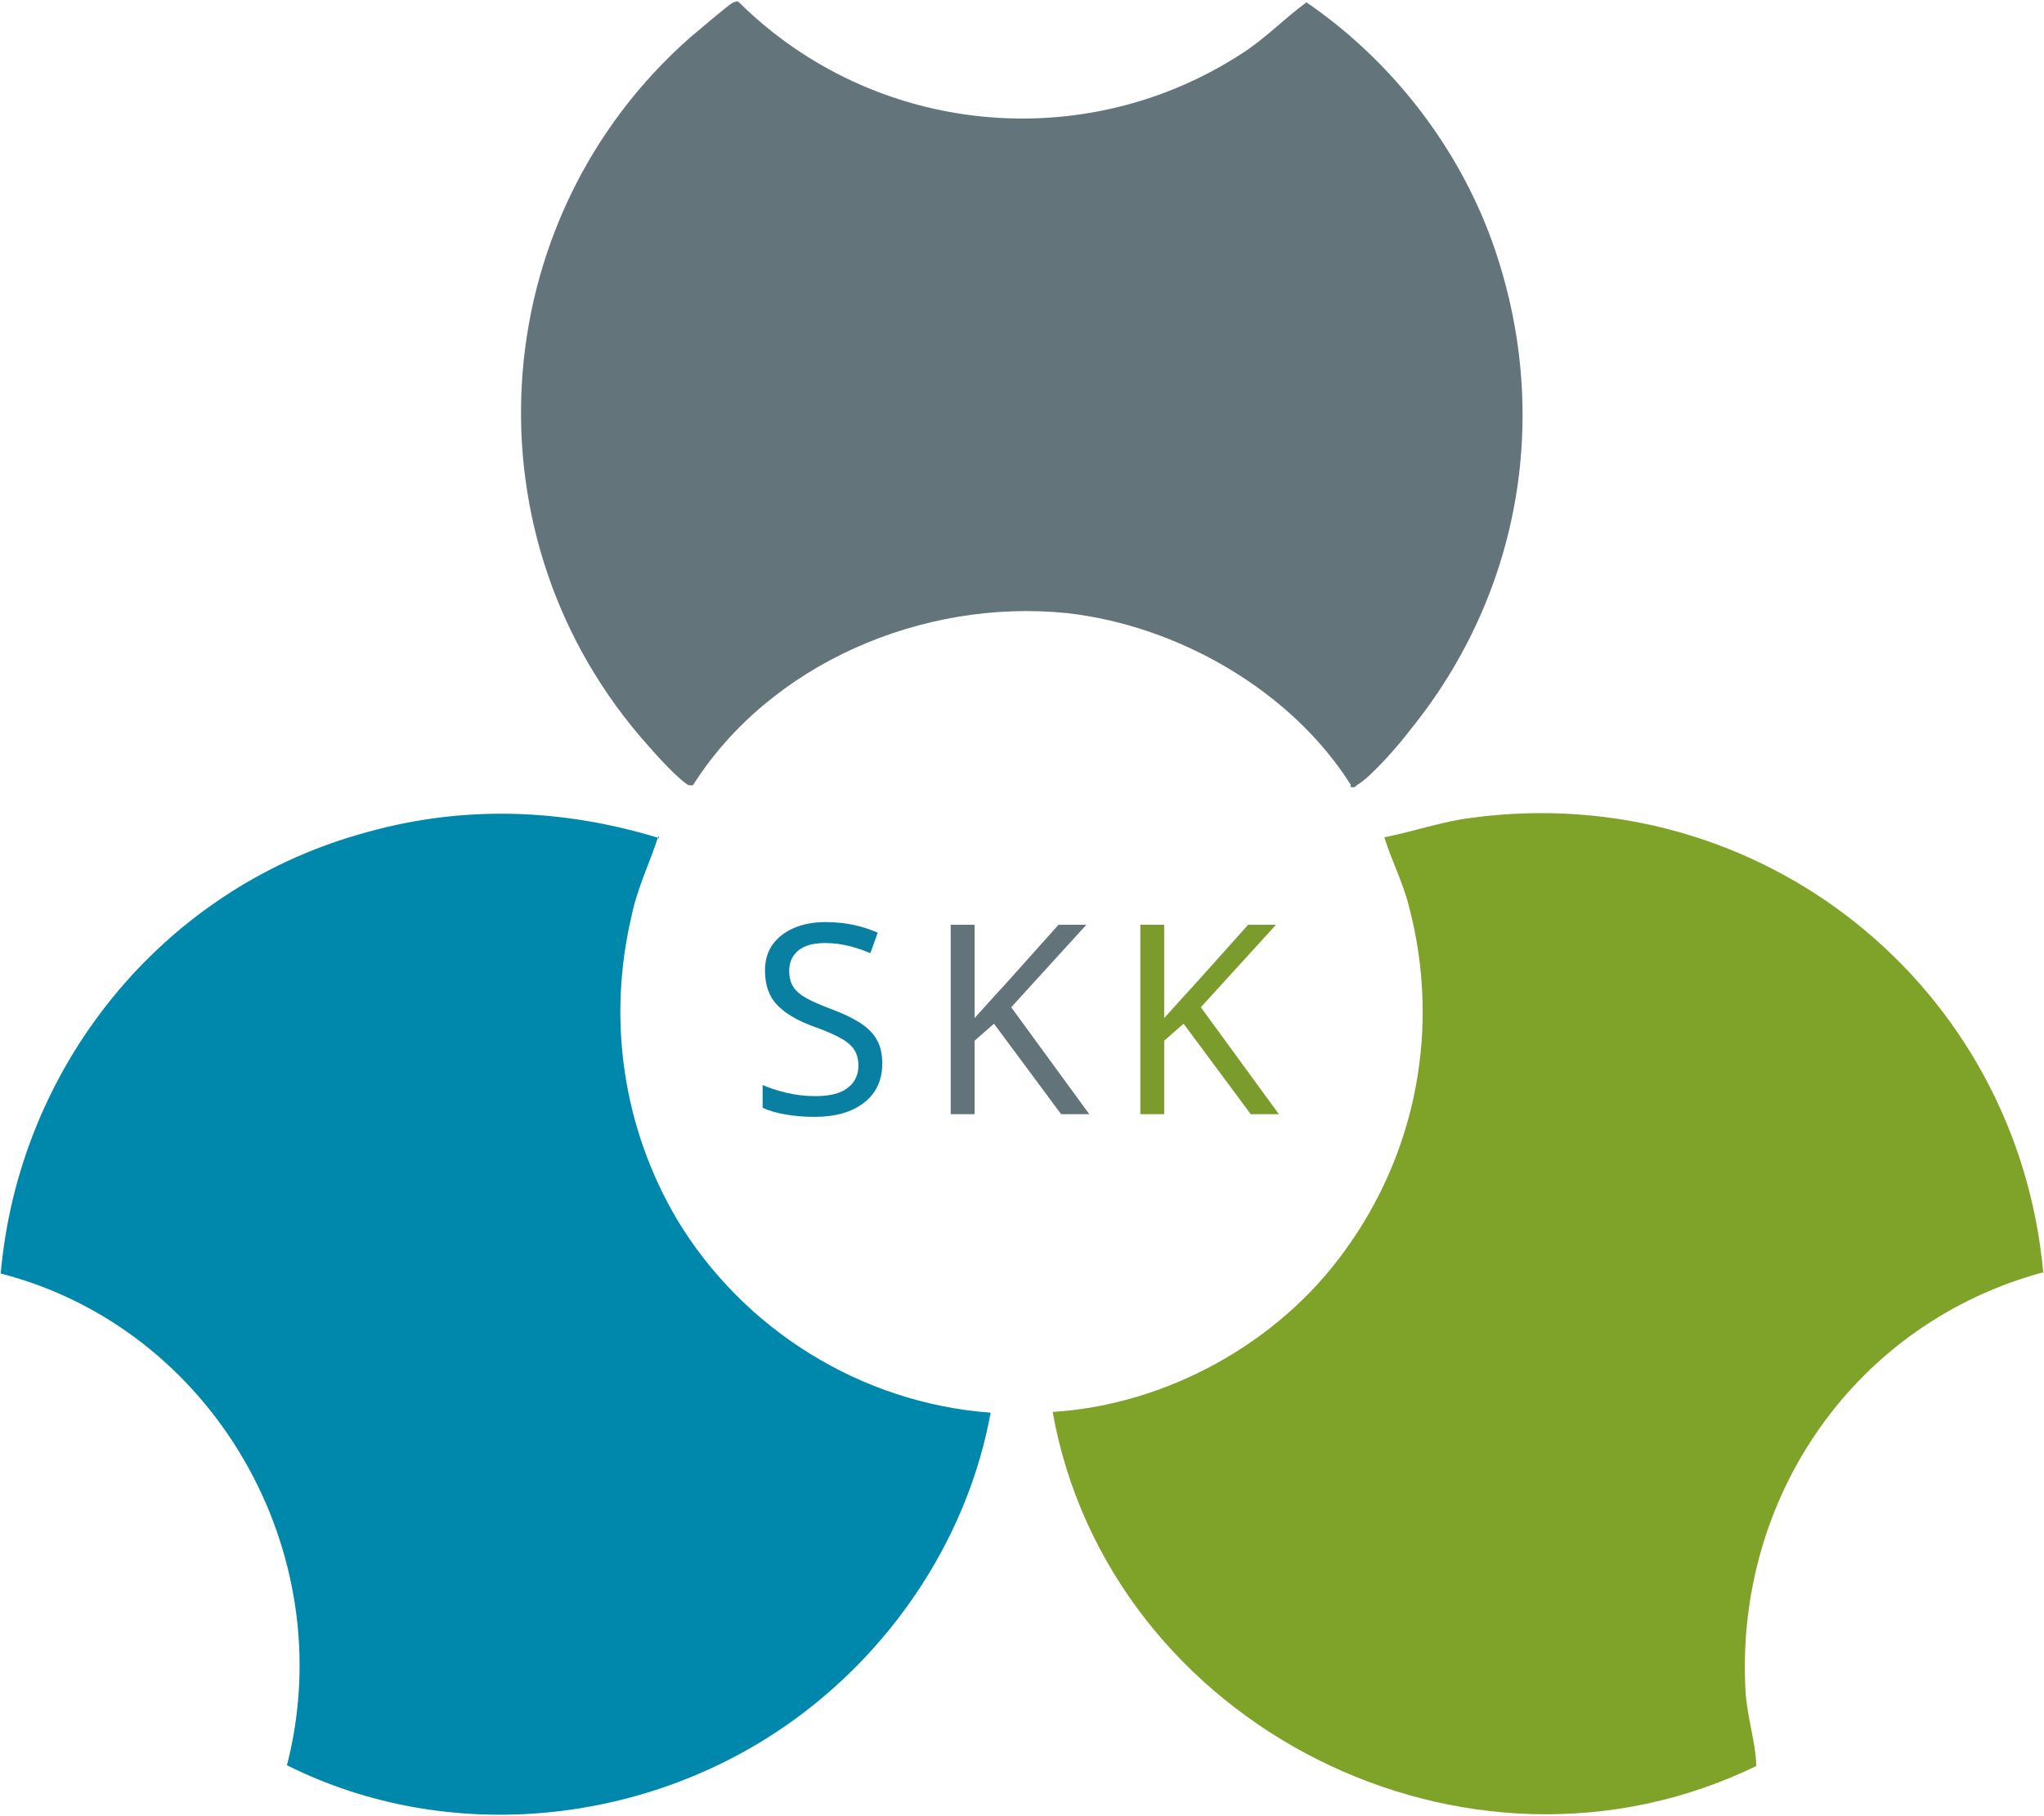
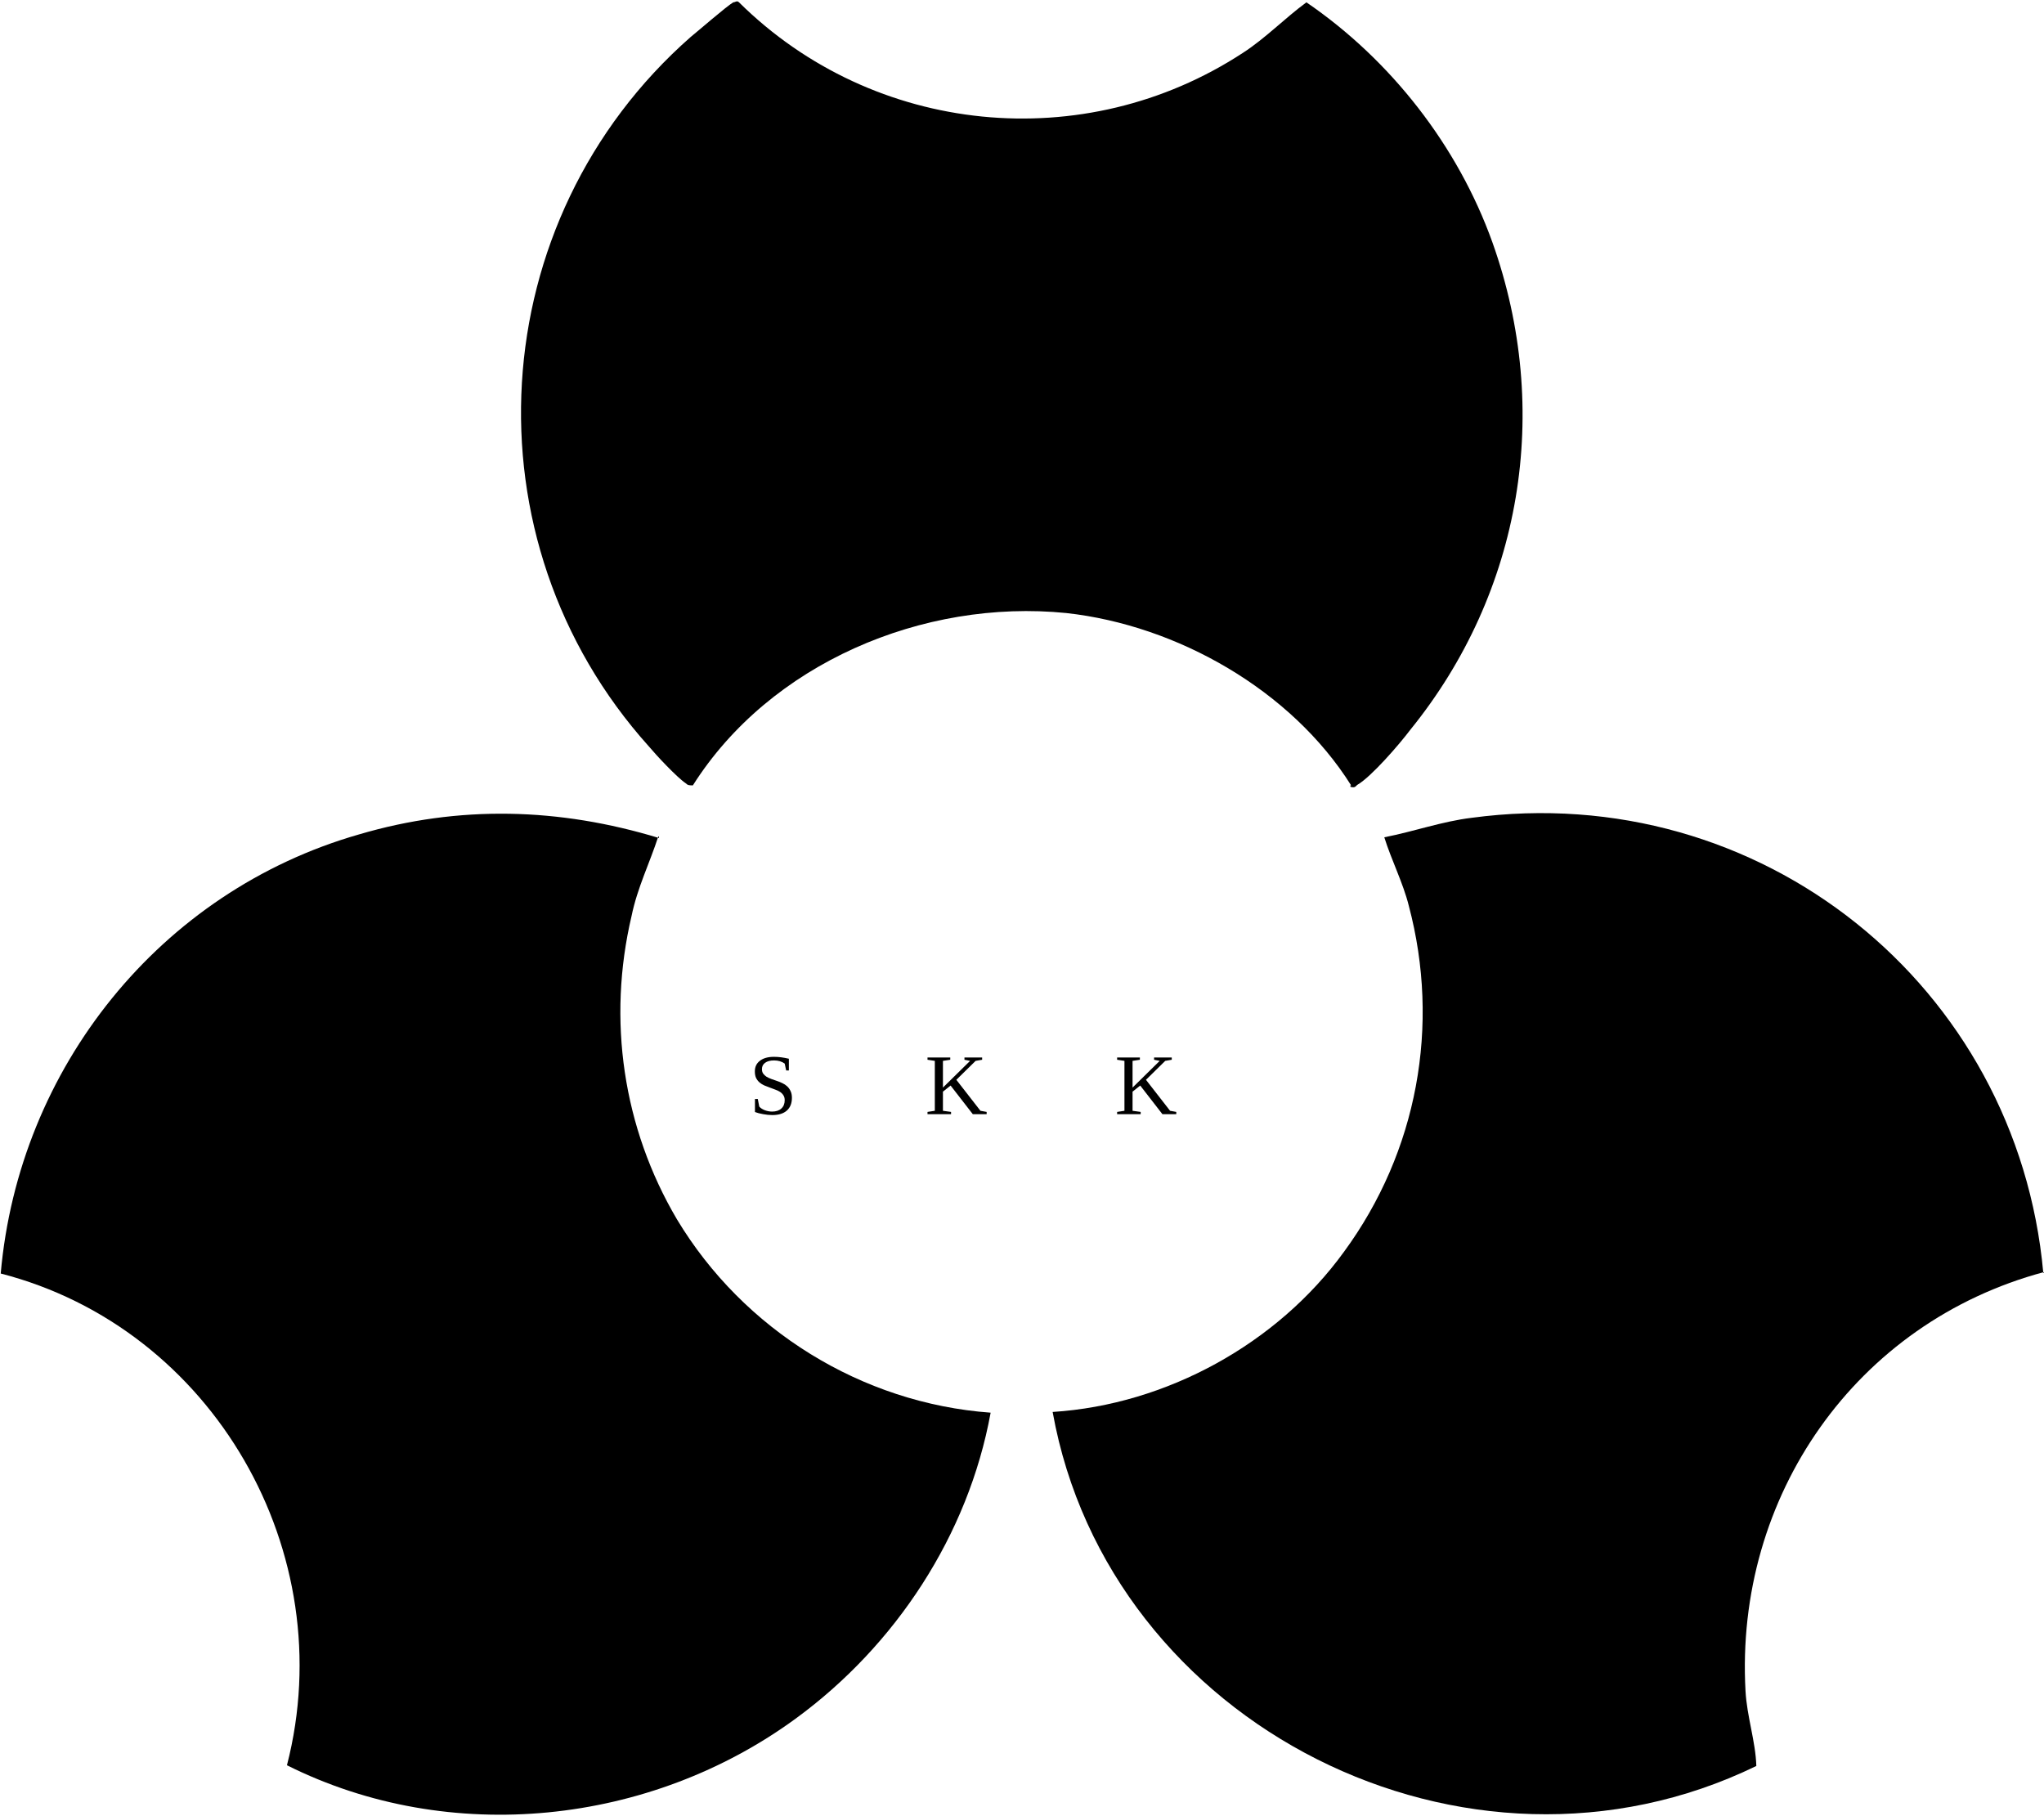
- <svg xmlns="http://www.w3.org/2000/svg" id="_神西衡機工業株式会社" data-name="神西衡機工業株式会社" width="100mm" height="88.8mm" version="1.1" viewBox="0 0 283.5 251.7">
-   <defs>
-     <style>
-       .st0 {
-         fill: #63757a;
-       }
- 
-       .st0, .st1, .st2 {
-         fill-rule: evenodd;
-       }
- 
-       .st1 {
-         fill: #0087ac;
-       }
- 
-       .st3 {
-         fill: #627479;
-       }
- 
-       .st3, .st4, .st5, .st6 {
-         isolation: isolate;
-       }
- 
-       .st3, .st5, .st6 {
-         font-family: ZenOldMincho-Regular, 'Zen Old Mincho';
-         font-size: 36.8px;
-       }
- 
-       .st2 {
-         fill: #7fa329;
-       }
- 
-       .st5 {
-         fill: #0980a2;
-       }
- 
-       .st6 {
-         fill: #7b9c2c;
-       }
-     </style>
-   </defs>
+ <svg xmlns="http://www.w3.org/2000/svg" id="神西衡機工業株式会社" data-name="神西衡機工業株式会社" width="100mm" height="88.8mm" version="1.1" viewBox="0 0 283.5 251.7">
  <g class="st4">
    <g class="st4">
      <g class="st4">
        <text class="st5" transform="translate(103.9 154.5)">
          <tspan x="0" y="0">S</tspan>
        </text>
      </g>
    </g>
    <g class="st4">
      <g class="st4">
        <text class="st3" transform="translate(128.3 154.5)">
          <tspan x="0" y="0">K</tspan>
        </text>
      </g>
    </g>
    <g class="st4">
      <g class="st4">
        <text class="st6" transform="translate(154.6 154.5)">
          <tspan x="0" y="0">K</tspan>
        </text>
      </g>
    </g>
  </g>
  <path class="st0" d="M187.4,108.9c-8.3-13.2-24.1-22.2-39.5-23.9-19.9-2-41.1,7-51.8,23.9-.5,0-.7,0-1-.3-1.2-.8-4.1-3.9-5.1-5.1-25.8-28.7-23.1-73,5.8-98.4,1-.8,4.9-4.2,5.9-4.8.3,0,.5-.3.8,0,18.7,18.5,47.9,21.4,69.9,7,3.1-2,5.8-4.8,8.8-7,11.7,8,21,19.9,25.8,33.3,8.3,23.3,4.1,48.5-11.4,67.6-1.5,2-5.4,6.5-7.3,7.6-.3.2-.3.5-1,.3v-.2h0Z" />
  <path class="st2" d="M283.5,176.4c-26.1,7-42.9,31.1-41.4,58.1.2,3.6,1.4,7,1.5,10.4-40.1,19.5-89.8-5.6-97.6-49.1,15.8-1,31.2-9.5,40.4-22.2,10.2-13.9,13.4-31.4,9-48-.8-3.2-2.4-6.3-3.4-9.5,4.1-.8,8-2.2,12.1-2.7,40.1-5.4,75.7,23.3,79.3,63.1h.2-.1Z" />
  <path class="st1" d="M91.3,116c-1.2,3.7-2.9,7.1-3.7,11-3.4,14.4-1.2,29.4,6.3,42.1,9.2,15.3,25.6,25.5,43.5,26.8-3.1,17-13.2,32.3-27,42.4-20.2,14.8-48,17.8-70.6,6.5,7.6-29.5-10.2-60.6-39.7-68.2,2.5-28.5,22.1-53,49.7-60.9,13.9-4.1,27.8-3.7,41.6.5v-.2h0Z" />
</svg>
